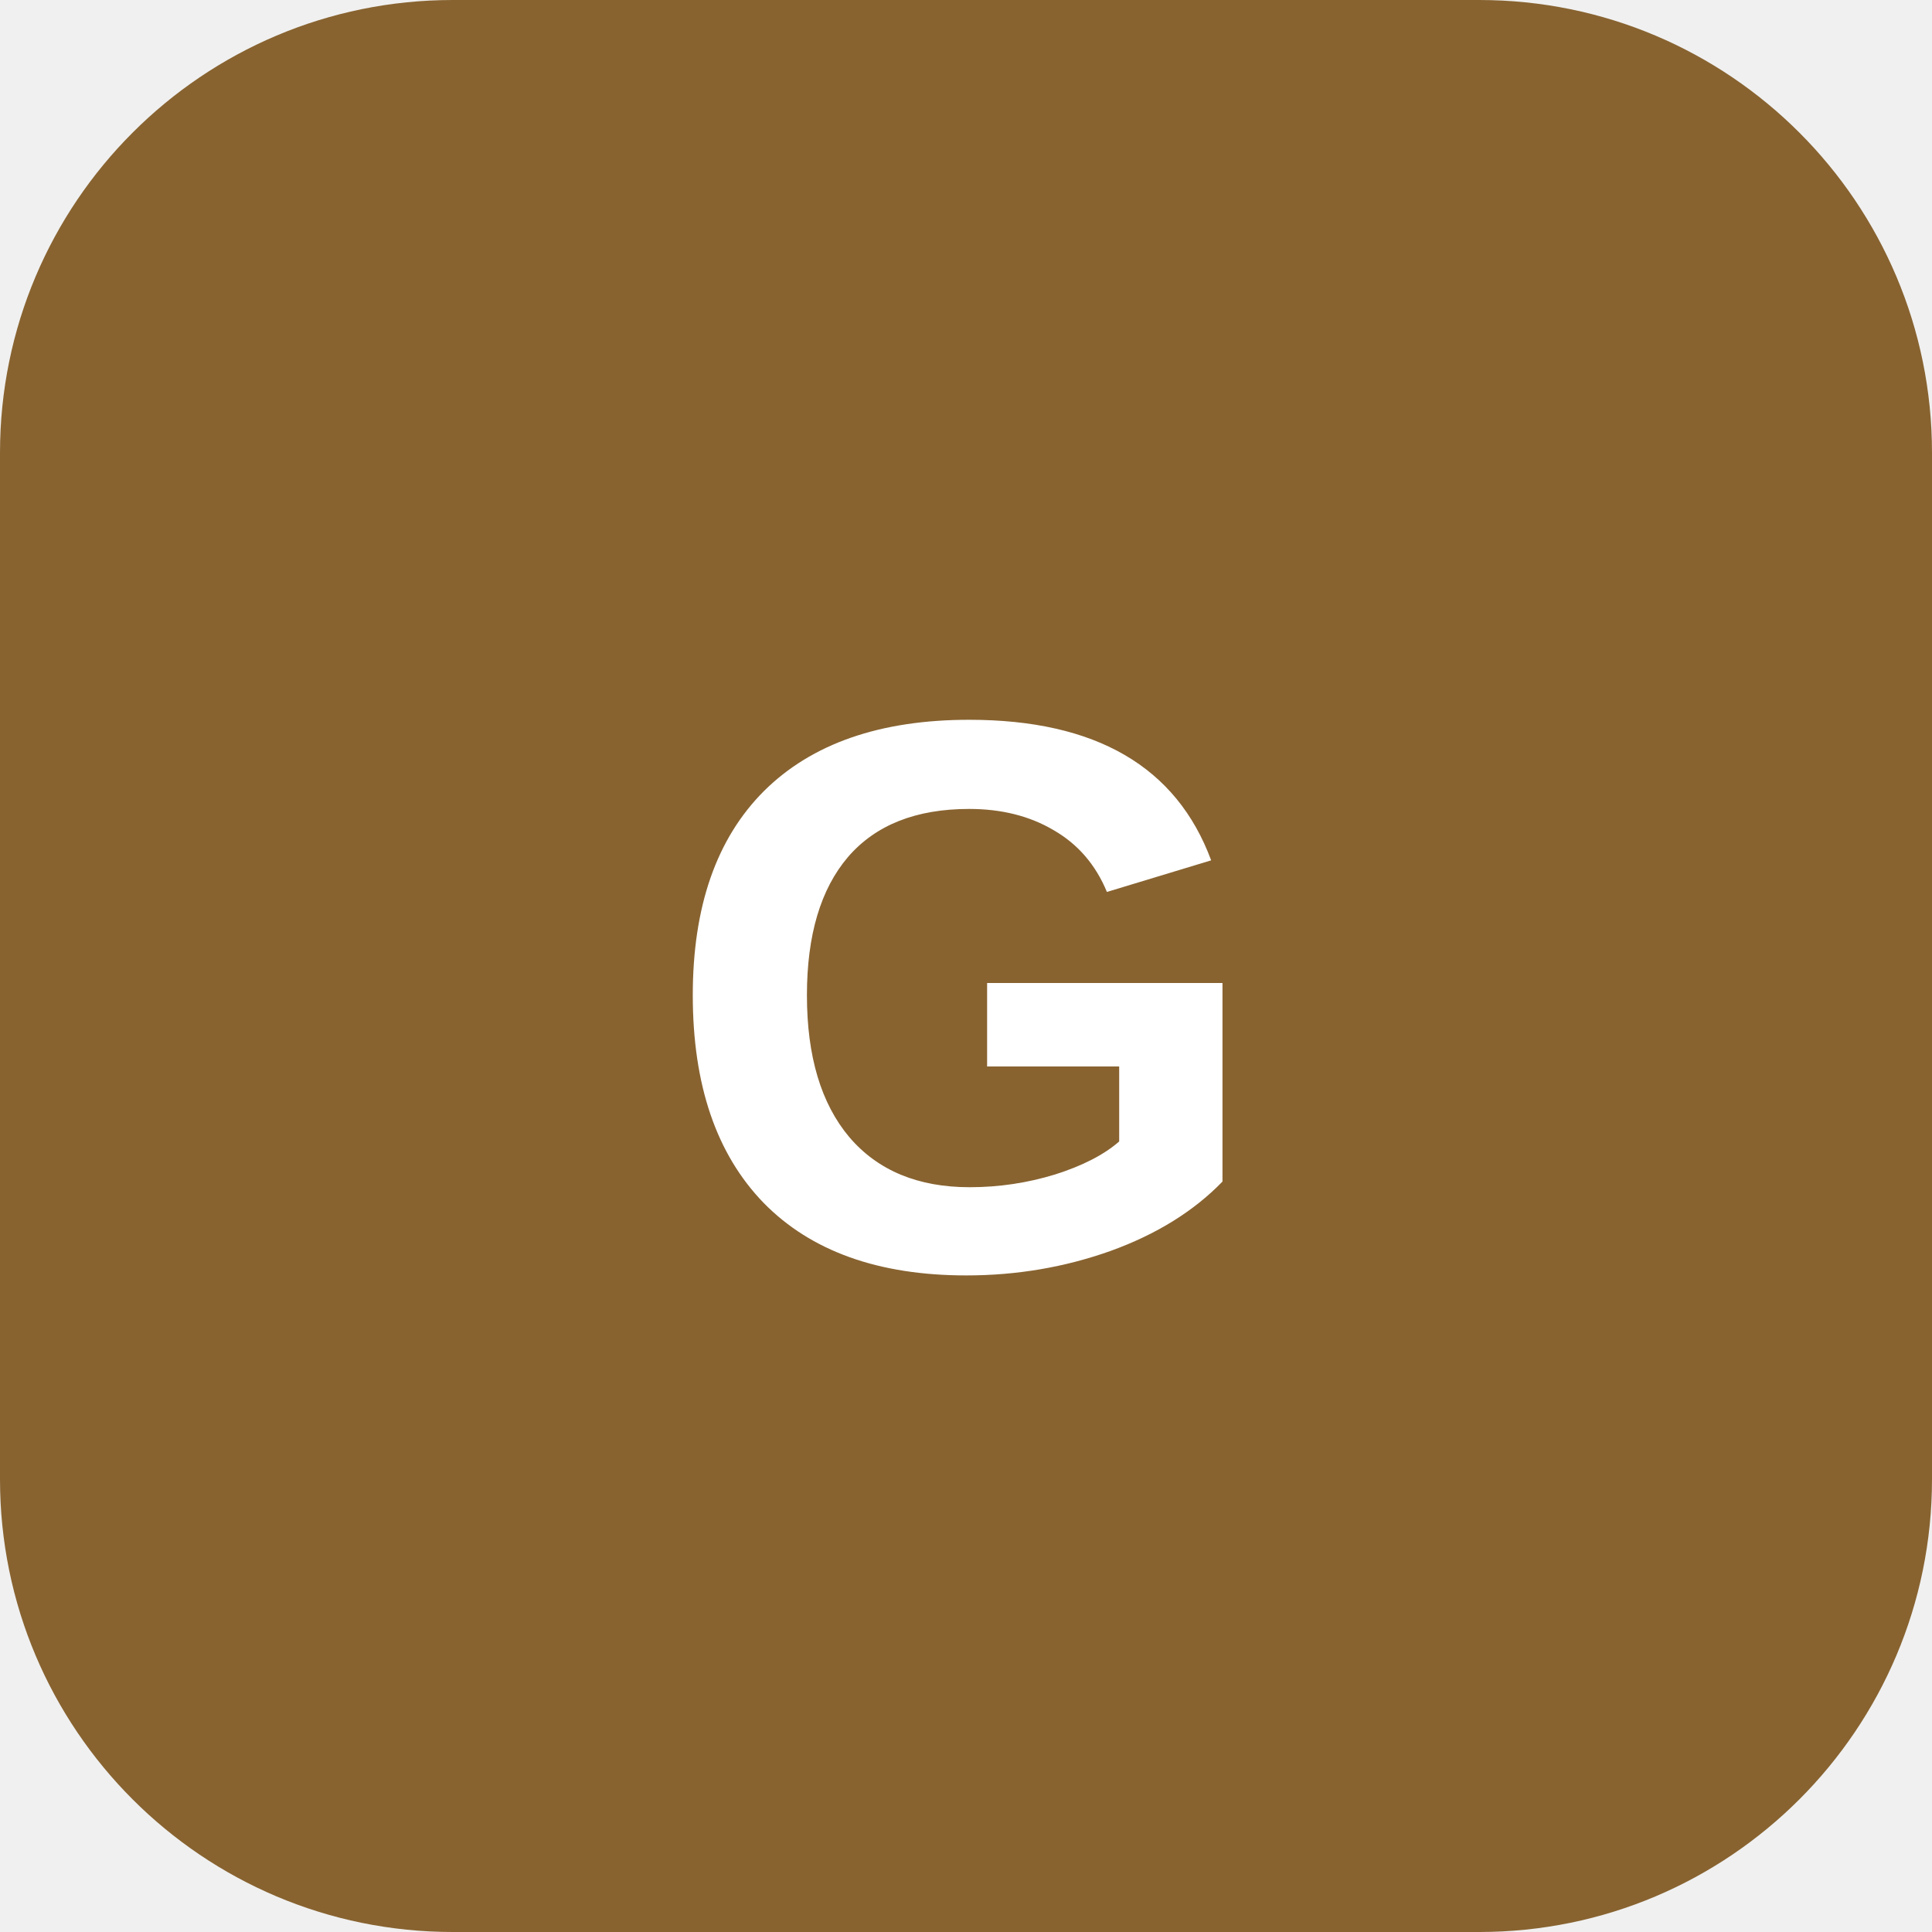
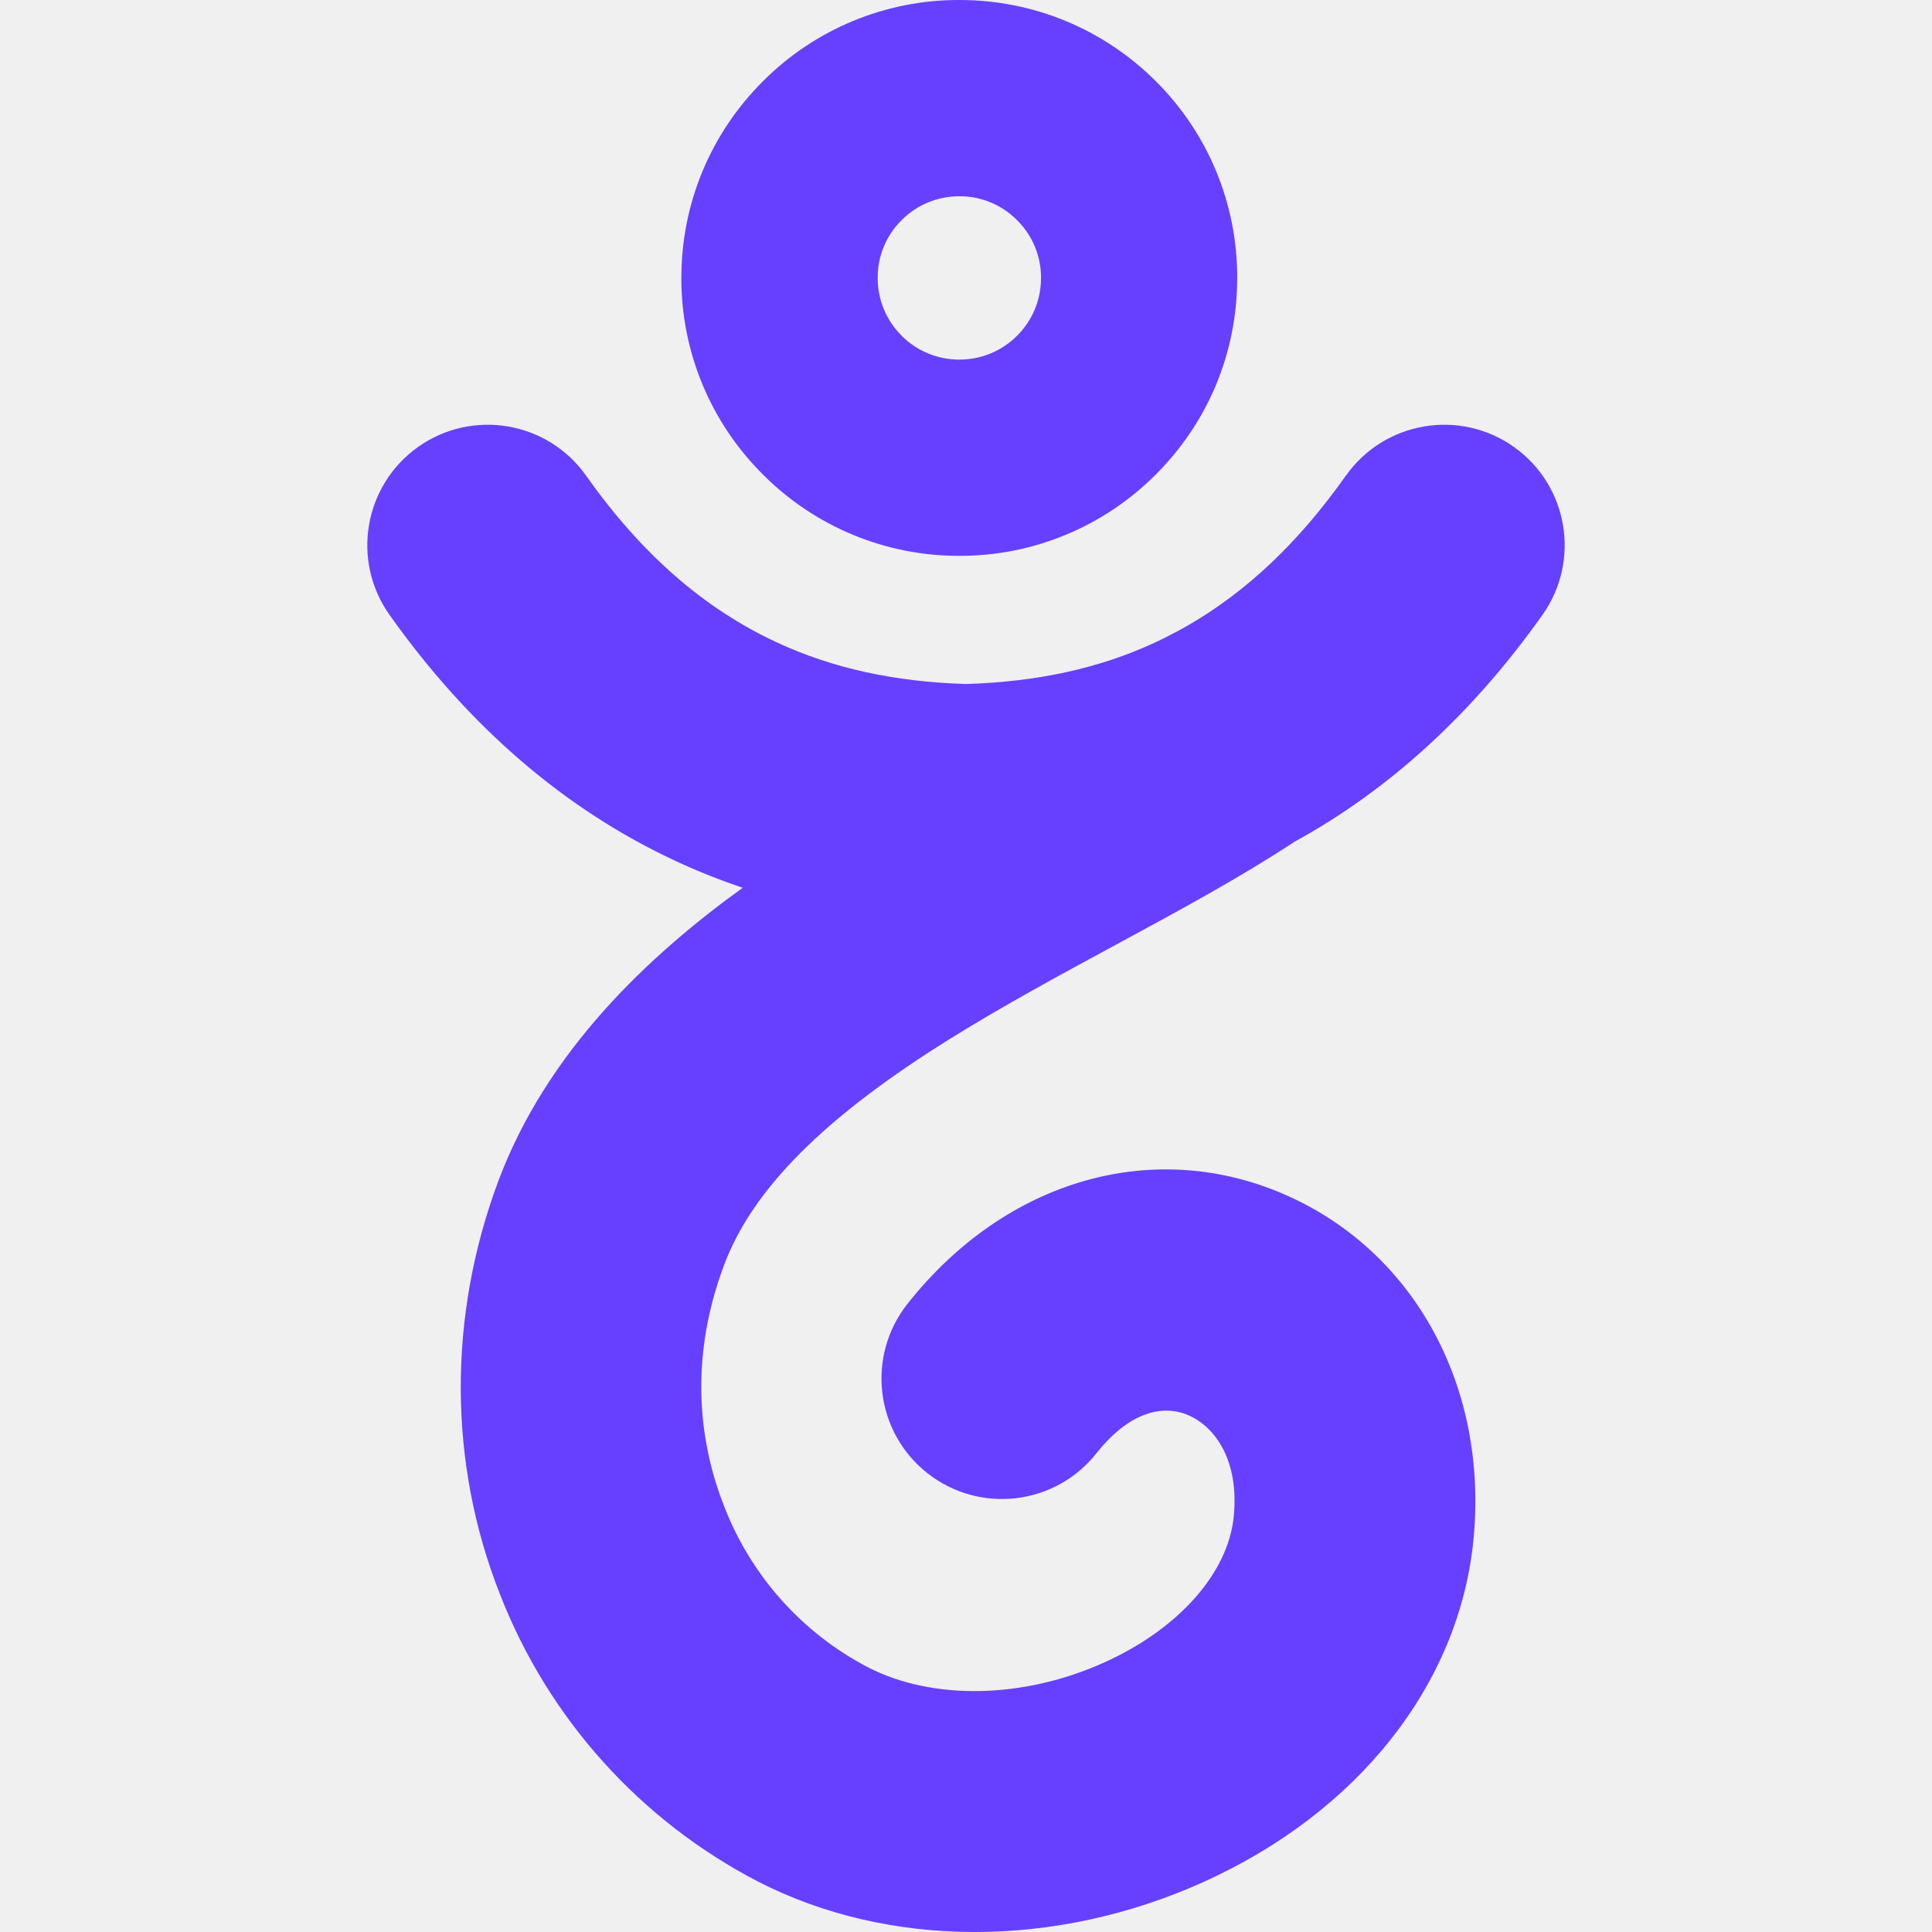
- <svg xmlns="http://www.w3.org/2000/svg" viewBox="0 0 64 64">
-   <rect width="64" height="64" rx="15" fill="hsl(35,48%,36%)" />
-   <text x="32" y="42" text-anchor="middle" font-family="Arial,sans-serif" font-size="26" font-weight="bold" fill="white">G</text>
+ <svg xmlns="http://www.w3.org/2000/svg" fill="#6640FE" role="img" viewBox="0 0 24 24">
+   <path d="M16.72 5.908a1.496 1.496 0 1 1 2.442 1.729c-.871 1.23-1.906 2.176-3.082 2.82-.661.436-1.414.844-2.209 1.274-.689.373-1.401.758-2.065 1.171-1.565.974-2.46 1.87-2.814 2.82-.473 1.266-.26 2.322.002 2.985a3.8 3.8 0 0 0 1.79 2.006c.808.413 1.931.39 2.93-.06.924-.415 1.542-1.11 1.612-1.813.07-.71-.24-1.114-.553-1.255-.368-.165-.788.006-1.152.467a1.495 1.495 0 1 1-2.349-1.854c1.227-1.554 3.082-2.08 4.726-1.342 1.588.713 2.493 2.392 2.305 4.28-.179 1.792-1.435 3.38-3.36 4.246-1.836.826-3.899.824-5.52-.005a6.8 6.8 0 0 1-3.212-3.572c-.642-1.625-.65-3.446-.022-5.13.605-1.62 1.869-2.803 3.037-3.647a8 8 0 0 1-.828-.33c-1.376-.638-2.573-1.668-3.56-3.061A1.496 1.496 0 0 1 7.28 5.908c.69.976 1.467 1.654 2.376 2.075.69.319 1.457.487 2.344.514.888-.027 1.656-.195 2.345-.514q.098-.045.194-.096.106-.053.208-.112c.738-.424 1.387-1.038 1.972-1.867M11.2 4.17c.191.192.447.297.717.297.271 0 .526-.105.718-.297s.297-.446.297-.717a1 1 0 0 0-.298-.718 1 1 0 0 0-.717-.297c-.27 0-.526.105-.717.297a1 1 0 0 0-.297.718c0 .27.105.525.297.717M9.476 1.011A3.43 3.43 0 0 1 11.917 0c.922 0 1.79.359 2.442 1.01a3.43 3.43 0 0 1 1.01 2.443c0 .922-.358 1.789-1.01 2.44a3.43 3.43 0 0 1-2.442 1.012 3.43 3.43 0 0 1-2.44-1.011 3.43 3.43 0 0 1-1.013-2.441c0-.923.36-1.79 1.012-2.442" />
</svg>
